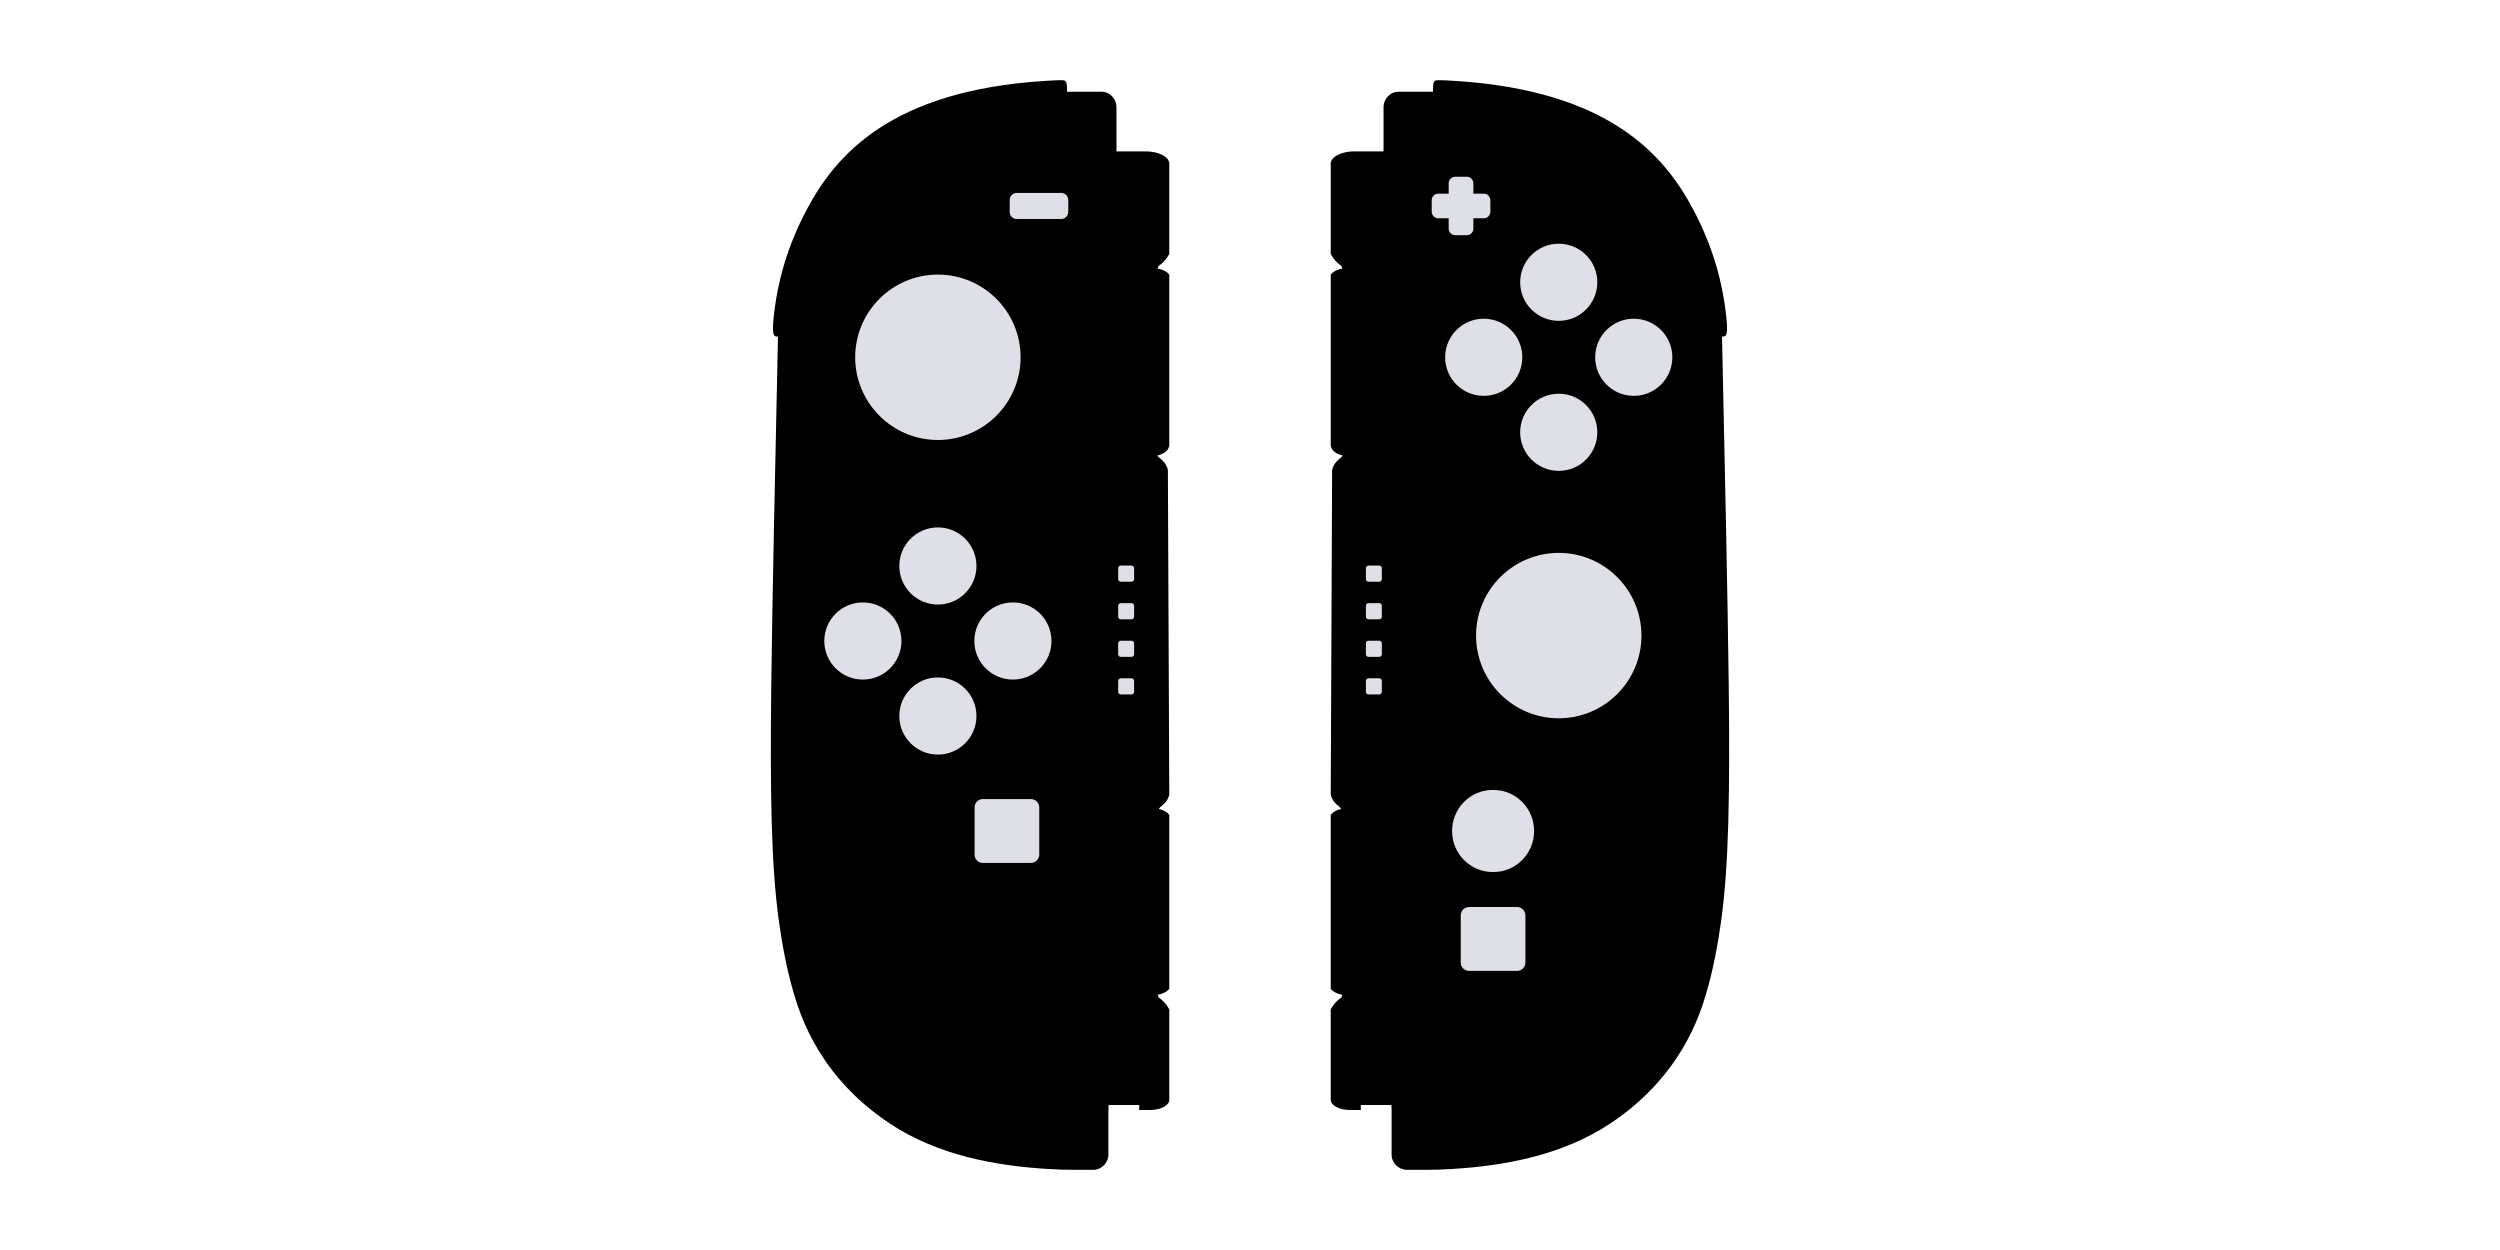
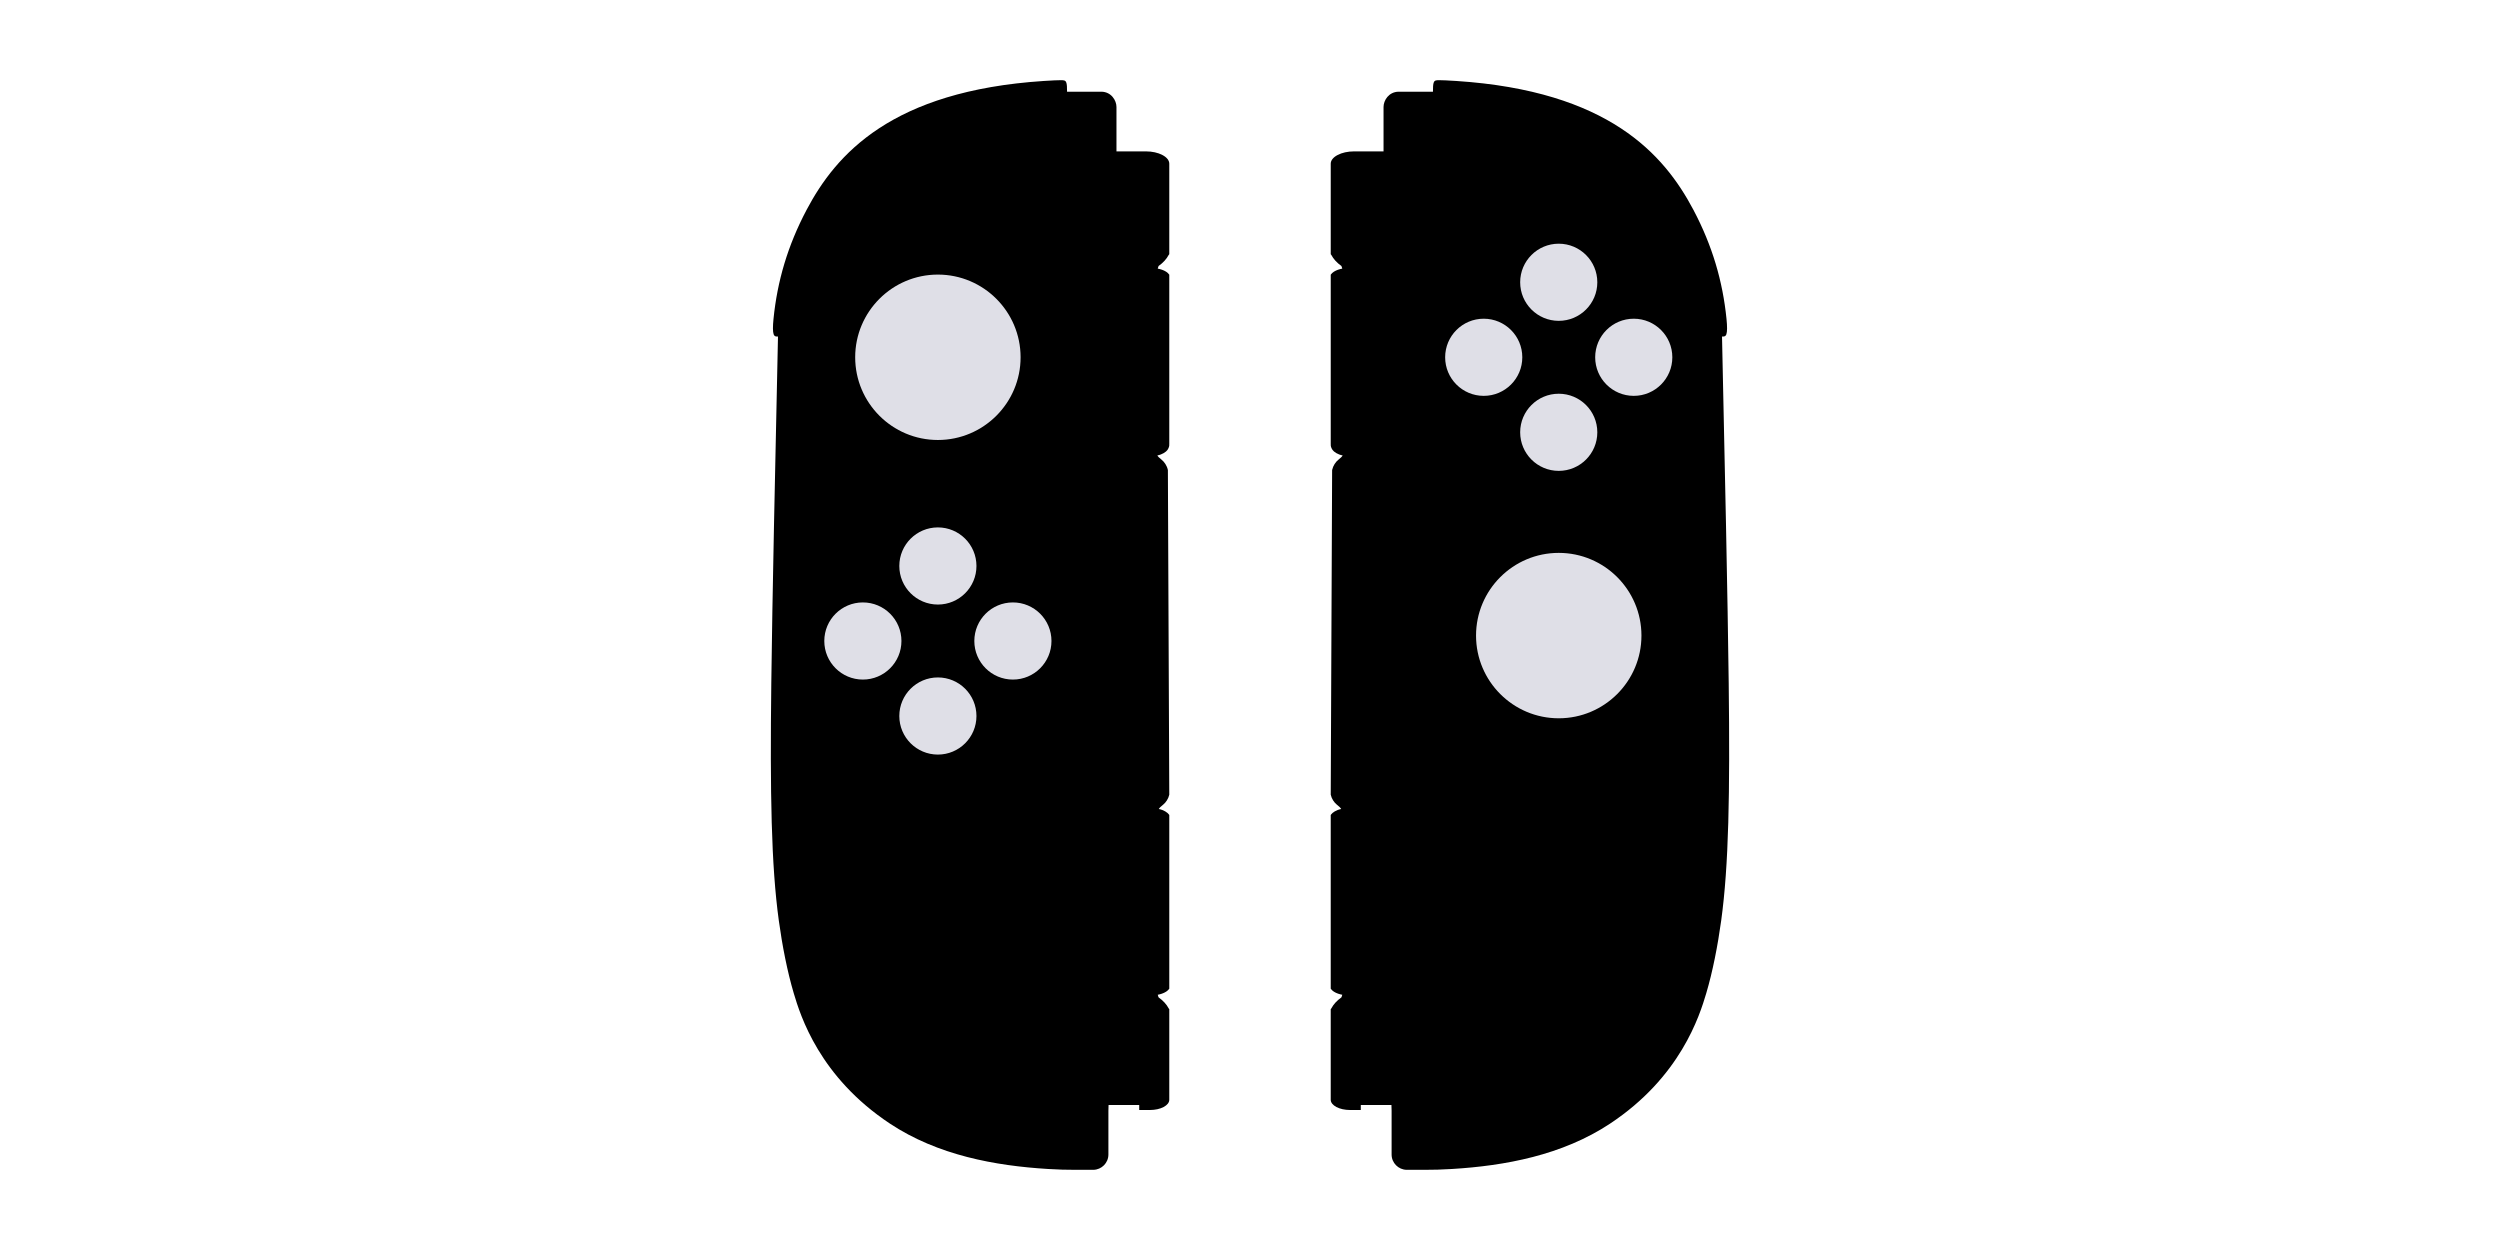
<svg xmlns="http://www.w3.org/2000/svg" xml:space="preserve" width="1000" height="500" version="1.1" id="svg21">
  <defs id="defs21" />
  <path d="M424.14 32.076c-1.21.016-2.9.064-6.66.311-60.852 3.997-83.072 29.296-94.83 51.531-7.588 14.351-11.735 28.556-13.248 43.638-.305 3.03-.304 5.103.044 6.118.35 1.013 1.048.969 1.747.924-1.133 52.287-2.267 104.573-2.674 138.667-.527 44.121-.02 72.904 3.003 94.948 1.37 9.99 3.41 20.442 5.976 29.078 2.681 9.028 10.308 33.512 38.495 52.167 19.128 12.659 42.044 16.845 63.213 18.134 3.924.239 7.64.362 10.795.334v.003h7.345c3.315-.051 6.009-2.784 6.015-6.096v-17.491q.033-1.123.064-2.345h12.26V444h4.32c2.043 0 4.001-.432 5.442-1.199 1.43-.755 2.244-1.778 2.265-2.848v-36.28l-.253-.321c-.835-1.608-2.191-3.095-3.989-4.372v-.002a1 1 0 0 1-.108-.212 5 5 0 0 1-.265-.86c1.078-.212 2.295-.562 3.35-1.234a4.6 4.6 0 0 0 1.265-1.19v-69.473a4 4 0 0 0-.148-.214c-.567-.788-2.027-1.802-4.039-2.197.258-.444.7-.914 1.751-1.745 1.053-.83 2.084-2.36 2.435-3.971v-.003l-.557-129.845-.03-.134c-.351-1.61-1.382-3.14-2.434-3.971s-1.493-1.3-1.75-1.744c2.01-.395 3.47-1.41 4.038-2.197.72-.996.733-1.901.733-1.901v-.036l-.017-.437h.017v-67.743a4.6 4.6 0 0 0-1.266-1.19c-1.055-.672-2.272-1.023-3.35-1.234q.092-.435.266-.86a1.3 1.3 0 0 1 .107-.213v-.002c1.798-1.277 3.154-2.764 3.989-4.371l.254-.321V65.473c0-1.31-1.002-2.566-2.777-3.482-1.725-.917-4.07-1.434-6.514-1.437h-11.833V42.8c0-2.636-2.079-6.057-6.015-6.119h-13.754c0-1.529 0-3.058-.367-3.83-.366-.773-1.1-.79-2.31-.774m151.722 0c1.21.016 2.9.064 6.66.311 60.852 3.997 83.072 29.296 94.83 51.531 7.587 14.351 11.735 28.556 13.249 43.638.304 3.03.304 5.103-.046 6.118-.35 1.013-1.048.969-1.747.924 1.134 52.287 2.268 104.573 2.675 138.667.527 44.121.02 72.904-3.003 94.948-1.371 9.99-3.41 20.442-5.976 29.078-2.681 9.028-10.308 33.512-38.495 52.167-19.128 12.659-42.045 16.845-63.213 18.134-3.924.239-7.64.362-10.795.334v.003h-7.345c-3.315-.051-6.01-2.784-6.015-6.096v-17.491q-.033-1.123-.065-2.345h-12.26V444h-4.319c-2.043 0-4.002-.432-5.441-1.199-1.432-.755-2.245-1.778-2.266-2.848v-36.28l.254-.321c.835-1.608 2.19-3.095 3.988-4.372v-.002c.01-.012.043-.062.108-.212q.173-.425.265-.86c-1.077-.212-2.295-.562-3.35-1.234a4.6 4.6 0 0 1-1.265-1.19v-69.473q.069-.107.148-.214c.568-.788 2.027-1.802 4.038-2.197-.258-.444-.7-.914-1.75-1.745-1.053-.83-2.083-2.36-2.434-3.971v-.003l.556-129.845.03-.134c.35-1.61 1.382-3.14 2.434-3.971s1.493-1.3 1.751-1.744c-2.012-.395-3.47-1.41-4.039-2.197-.72-.996-.732-1.901-.732-1.901v-.036l.017-.437h-.017v-67.743a4.6 4.6 0 0 1 1.265-1.19c1.055-.672 2.271-1.023 3.35-1.234a5 5 0 0 0-.266-.86 1 1 0 0 0-.108-.213v-.002c-1.797-1.277-3.154-2.764-3.987-4.371l-.254-.321V65.473c0-1.31 1-2.566 2.776-3.482 1.724-.917 4.07-1.434 6.514-1.437h11.832V42.8c0-2.636 2.08-6.057 6.016-6.119h13.754c0-1.529 0-3.058.366-3.83.367-.773 1.1-.79 2.312-.774" style="fill:#000;fill-opacity:1;stroke-width:1.301;stroke-linecap:round;stroke-linejoin:round" id="path1" />
  <circle cx="345.148" cy="256.399" r="15.429" style="font-variation-settings:normal;vector-effect:none;fill:#dfdfe7;fill-opacity:1;fill-rule:evenodd;stroke-width:30.849;stroke-linecap:butt;stroke-linejoin:miter;stroke-miterlimit:4;stroke-dasharray:none;stroke-dashoffset:0;stroke-opacity:1;-inkscape-stroke:none;stop-color:#000" id="circle1" />
  <circle cx="-405.16" cy="256.399" r="15.429" style="font-variation-settings:normal;vector-effect:none;fill:#dfdfe7;fill-opacity:1;fill-rule:evenodd;stroke-width:30.849;stroke-linecap:butt;stroke-linejoin:miter;stroke-miterlimit:4;stroke-dasharray:none;stroke-dashoffset:0;stroke-opacity:1;-inkscape-stroke:none;stop-color:#000" transform="scale(-1 1)" id="circle2" />
  <circle cx="226.392" cy="-375.154" r="15.429" style="font-variation-settings:normal;vector-effect:none;fill:#dfdfe7;fill-opacity:1;fill-rule:evenodd;stroke-width:30.849;stroke-linecap:butt;stroke-linejoin:miter;stroke-miterlimit:4;stroke-dasharray:none;stroke-dashoffset:0;stroke-opacity:1;-inkscape-stroke:none;stop-color:#000" transform="rotate(90)" id="circle3" />
  <circle cx="-286.404" cy="-375.154" r="15.429" style="font-variation-settings:normal;vector-effect:none;fill:#dfdfe7;fill-opacity:1;fill-rule:evenodd;stroke-width:30.849;stroke-linecap:butt;stroke-linejoin:miter;stroke-miterlimit:4;stroke-dasharray:none;stroke-dashoffset:0;stroke-opacity:1;-inkscape-stroke:none;stop-color:#000" transform="scale(1 -1)rotate(90)" id="circle4" />
-   <path d="M393.153 319.614a3.37 3.37 0 0 0-2.355.984l-.008.007-.007.009a3.36 3.36 0 0 0-.953 2.369v18.827a3.36 3.36 0 0 0 .953 2.369l.01.009.008.009a3.37 3.37 0 0 0 2.351.978h19.204a3.34 3.34 0 0 0 2.355-.977 3.3 3.3 0 0 0 .997-2.394v-18.818a3.3 3.3 0 0 0-.997-2.39 3.36 3.36 0 0 0-2.355-.98H393.16z" style="baseline-shift:baseline;display:inline;overflow:visible;vector-effect:none;fill:#dfdfe7;fill-opacity:1;stroke-width:.691;stop-color:#000" id="path5" />
-   <path d="M597.01 315.988c-8.918.003-16.182 7.368-16.182 16.406 0 9.04 7.264 16.403 16.182 16.407h.442c8.92.002 16.187-7.364 16.188-16.405 0-9.043-7.268-16.41-16.188-16.408z" style="baseline-shift:baseline;display:inline;overflow:visible;vector-effect:none;fill:#dfdfe7;fill-opacity:1;stroke-width:.686;stop-color:#000" id="path6" />
  <g transform="translate(288.92 451.16)scale(.86054)" id="g9">
    <circle cx="353.93" cy="-358.2" r="17.93" style="font-variation-settings:normal;vector-effect:none;fill:#dfdfe7;fill-opacity:1;fill-rule:evenodd;stroke-width:35.849;stroke-linecap:butt;stroke-linejoin:miter;stroke-miterlimit:4;stroke-dasharray:none;stroke-dashoffset:0;stroke-opacity:1;-inkscape-stroke:none;stop-color:#000" id="circle6" />
    <circle cx="-423.668" cy="-358.2" r="17.93" style="font-variation-settings:normal;vector-effect:none;fill:#dfdfe7;fill-opacity:1;fill-rule:evenodd;stroke-width:35.849;stroke-linecap:butt;stroke-linejoin:miter;stroke-miterlimit:4;stroke-dasharray:none;stroke-dashoffset:0;stroke-opacity:1;-inkscape-stroke:none;stop-color:#000" transform="scale(-1 1)" id="circle7" />
    <circle cx="-393.07" cy="-388.799" r="17.93" style="font-variation-settings:normal;vector-effect:none;fill:#dfdfe7;fill-opacity:1;fill-rule:evenodd;stroke-width:35.849;stroke-linecap:butt;stroke-linejoin:miter;stroke-miterlimit:4;stroke-dasharray:none;stroke-dashoffset:0;stroke-opacity:1;-inkscape-stroke:none;stop-color:#000" transform="rotate(90)" id="circle8" />
    <circle cx="323.332" cy="-388.799" r="17.93" style="font-variation-settings:normal;vector-effect:none;fill:#dfdfe7;fill-opacity:1;fill-rule:evenodd;stroke-width:35.849;stroke-linecap:butt;stroke-linejoin:miter;stroke-miterlimit:4;stroke-dasharray:none;stroke-dashoffset:0;stroke-opacity:1;-inkscape-stroke:none;stop-color:#000" transform="scale(1 -1)rotate(90)" id="circle9" />
-   </g>
-   <path d="M587.618 362.798a3.37 3.37 0 0 0-2.354.983l-.009.007-.006.01a3.36 3.36 0 0 0-.954 2.368v18.828a3.36 3.36 0 0 0 .953 2.368l.01.01.008.008a3.37 3.37 0 0 0 2.351.979h19.203a3.34 3.34 0 0 0 2.355-.977 3.3 3.3 0 0 0 .997-2.394V366.17a3.3 3.3 0 0 0-.997-2.39 3.36 3.36 0 0 0-2.355-.981h-19.196Z" style="baseline-shift:baseline;display:inline;overflow:visible;vector-effect:none;fill:#dfdfe7;fill-opacity:1;stroke-width:.691;stop-color:#000" id="path10" />
-   <rect width="23.433" height="10.433" x="403.873" y="77.171" ry="2.83" style="fill:#dfdfe7;fill-opacity:1;stroke-width:1.157;stroke-linecap:round;stroke-linejoin:round" id="rect10" />
-   <path d="M582.078 70.695a2.657 2.657 0 0 0-2.61 2.564v4.203h-4.17c-1.685-.01-2.627 1.479-2.616 2.625v4.6c-.011 1.147.931 2.636 2.616 2.626h4.17v4.203a2.657 2.657 0 0 0 2.611 2.564h4.668a2.657 2.657 0 0 0 2.61-2.564v-4.203h4.17c1.685.01 2.627-1.479 2.617-2.625v-4.6c.01-1.146-.932-2.636-2.616-2.625h-4.171V73.26c-.036-1.4-1.21-2.554-2.61-2.564z" style="baseline-shift:baseline;display:inline;overflow:visible;vector-effect:none;fill:#dfdfe7;fill-opacity:1;stroke-width:.691;stop-color:#000" id="path11" />
-   <rect width="6.377" height="6.475" x="447.268" y="226.22" ry="1.063" style="fill:#dfdfe7;fill-opacity:1;stroke-width:17.211;stroke-linecap:round;stroke-linejoin:round" id="rect11" />
-   <rect width="6.377" height="6.475" x="447.268" y="241.252" ry="1.063" style="fill:#dfdfe7;fill-opacity:1;stroke-width:17.211;stroke-linecap:round;stroke-linejoin:round" id="rect12" />
-   <rect width="6.377" height="6.475" x="447.268" y="256.285" ry="1.063" style="fill:#dfdfe7;fill-opacity:1;stroke-width:17.211;stroke-linecap:round;stroke-linejoin:round" id="rect13" />
-   <rect width="6.377" height="6.475" x="447.268" y="271.318" ry="1.063" style="fill:#dfdfe7;fill-opacity:1;stroke-width:17.211;stroke-linecap:round;stroke-linejoin:round" id="rect14" />
-   <g transform="matrix(-.86054 0 0 .86054 160.375 -3.376)" id="g18">
-     <rect width="7.411" height="7.524" x="-455.946" y="266.804" ry="1.235" style="fill:#dfdfe7;fill-opacity:1;stroke-width:20;stroke-linecap:round;stroke-linejoin:round" id="rect15" />
-     <rect width="7.411" height="7.524" x="-455.946" y="284.273" ry="1.235" style="fill:#dfdfe7;fill-opacity:1;stroke-width:20;stroke-linecap:round;stroke-linejoin:round" id="rect16" />
-     <rect width="7.411" height="7.524" x="-455.946" y="301.742" ry="1.235" style="fill:#dfdfe7;fill-opacity:1;stroke-width:20;stroke-linecap:round;stroke-linejoin:round" id="rect17" />
-     <rect width="7.411" height="7.524" x="-455.946" y="319.211" ry="1.235" style="fill:#dfdfe7;fill-opacity:1;stroke-width:20;stroke-linecap:round;stroke-linejoin:round" id="rect18" />
  </g>
  <g style="fill:#dfdfe7;fill-opacity:1" id="g19">
    <path d="M 704.621,563 C 680,563 660,583 660,607.621 c 0,24.621 20,44.621 44.62,44.621 24.622,0 44.622,-20 44.622,-44.62 0,-24.622 -20,-44.622 -44.621,-44.622" style="baseline-shift:baseline;display:inline;overflow:visible;vector-effect:none;fill:#dfdfe7;fill-opacity:1;stop-color:#000000" transform="matrix(0.74139,0,0,0.74139,101.099,-196.25)" id="path19" />
  </g>
  <g style="fill:#dfdfe7;fill-opacity:1" id="g21">
    <path d="M 704.621,563 C 680,563 660,583 660,607.621 c 0,24.621 20,44.621 44.62,44.621 24.622,0 44.622,-20 44.622,-44.62 0,-24.622 -20,-44.622 -44.621,-44.622" style="baseline-shift:baseline;display:inline;overflow:visible;vector-effect:none;fill:#dfdfe7;fill-opacity:1;stop-color:#000000" transform="matrix(0.74139,0,0,0.74139,-147.243,-307.57)" id="path21" />
  </g>
</svg>
